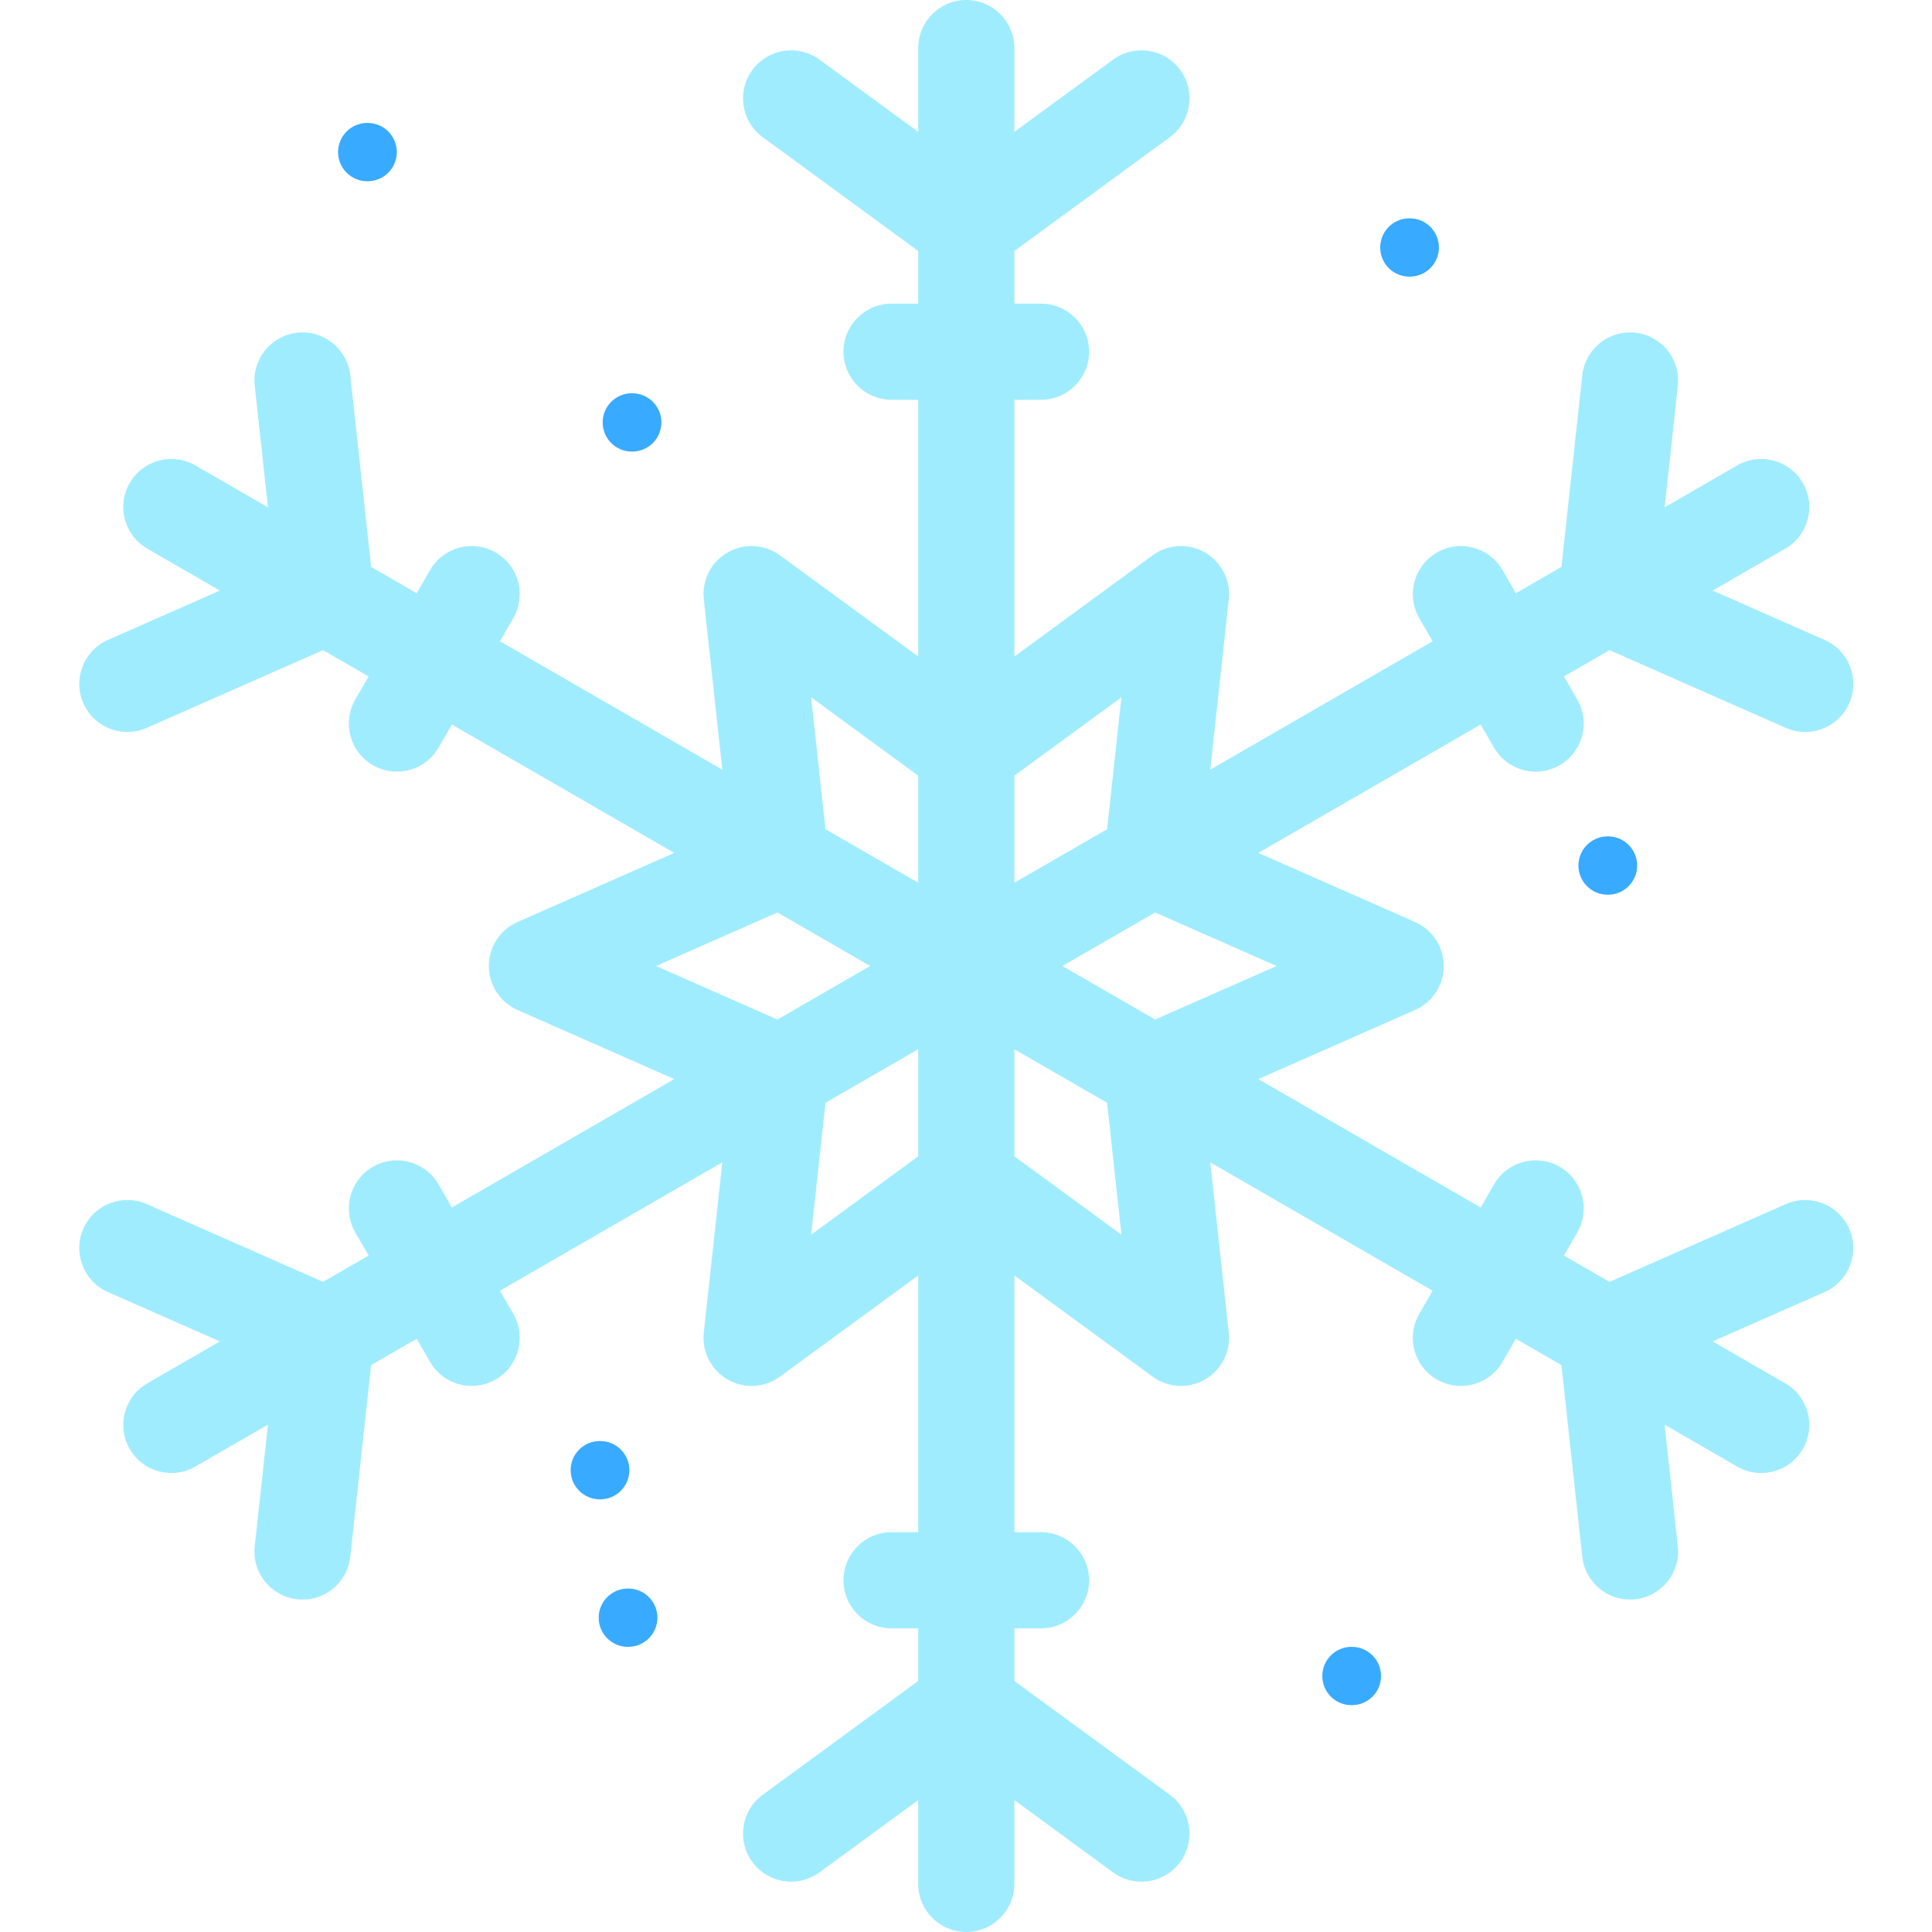
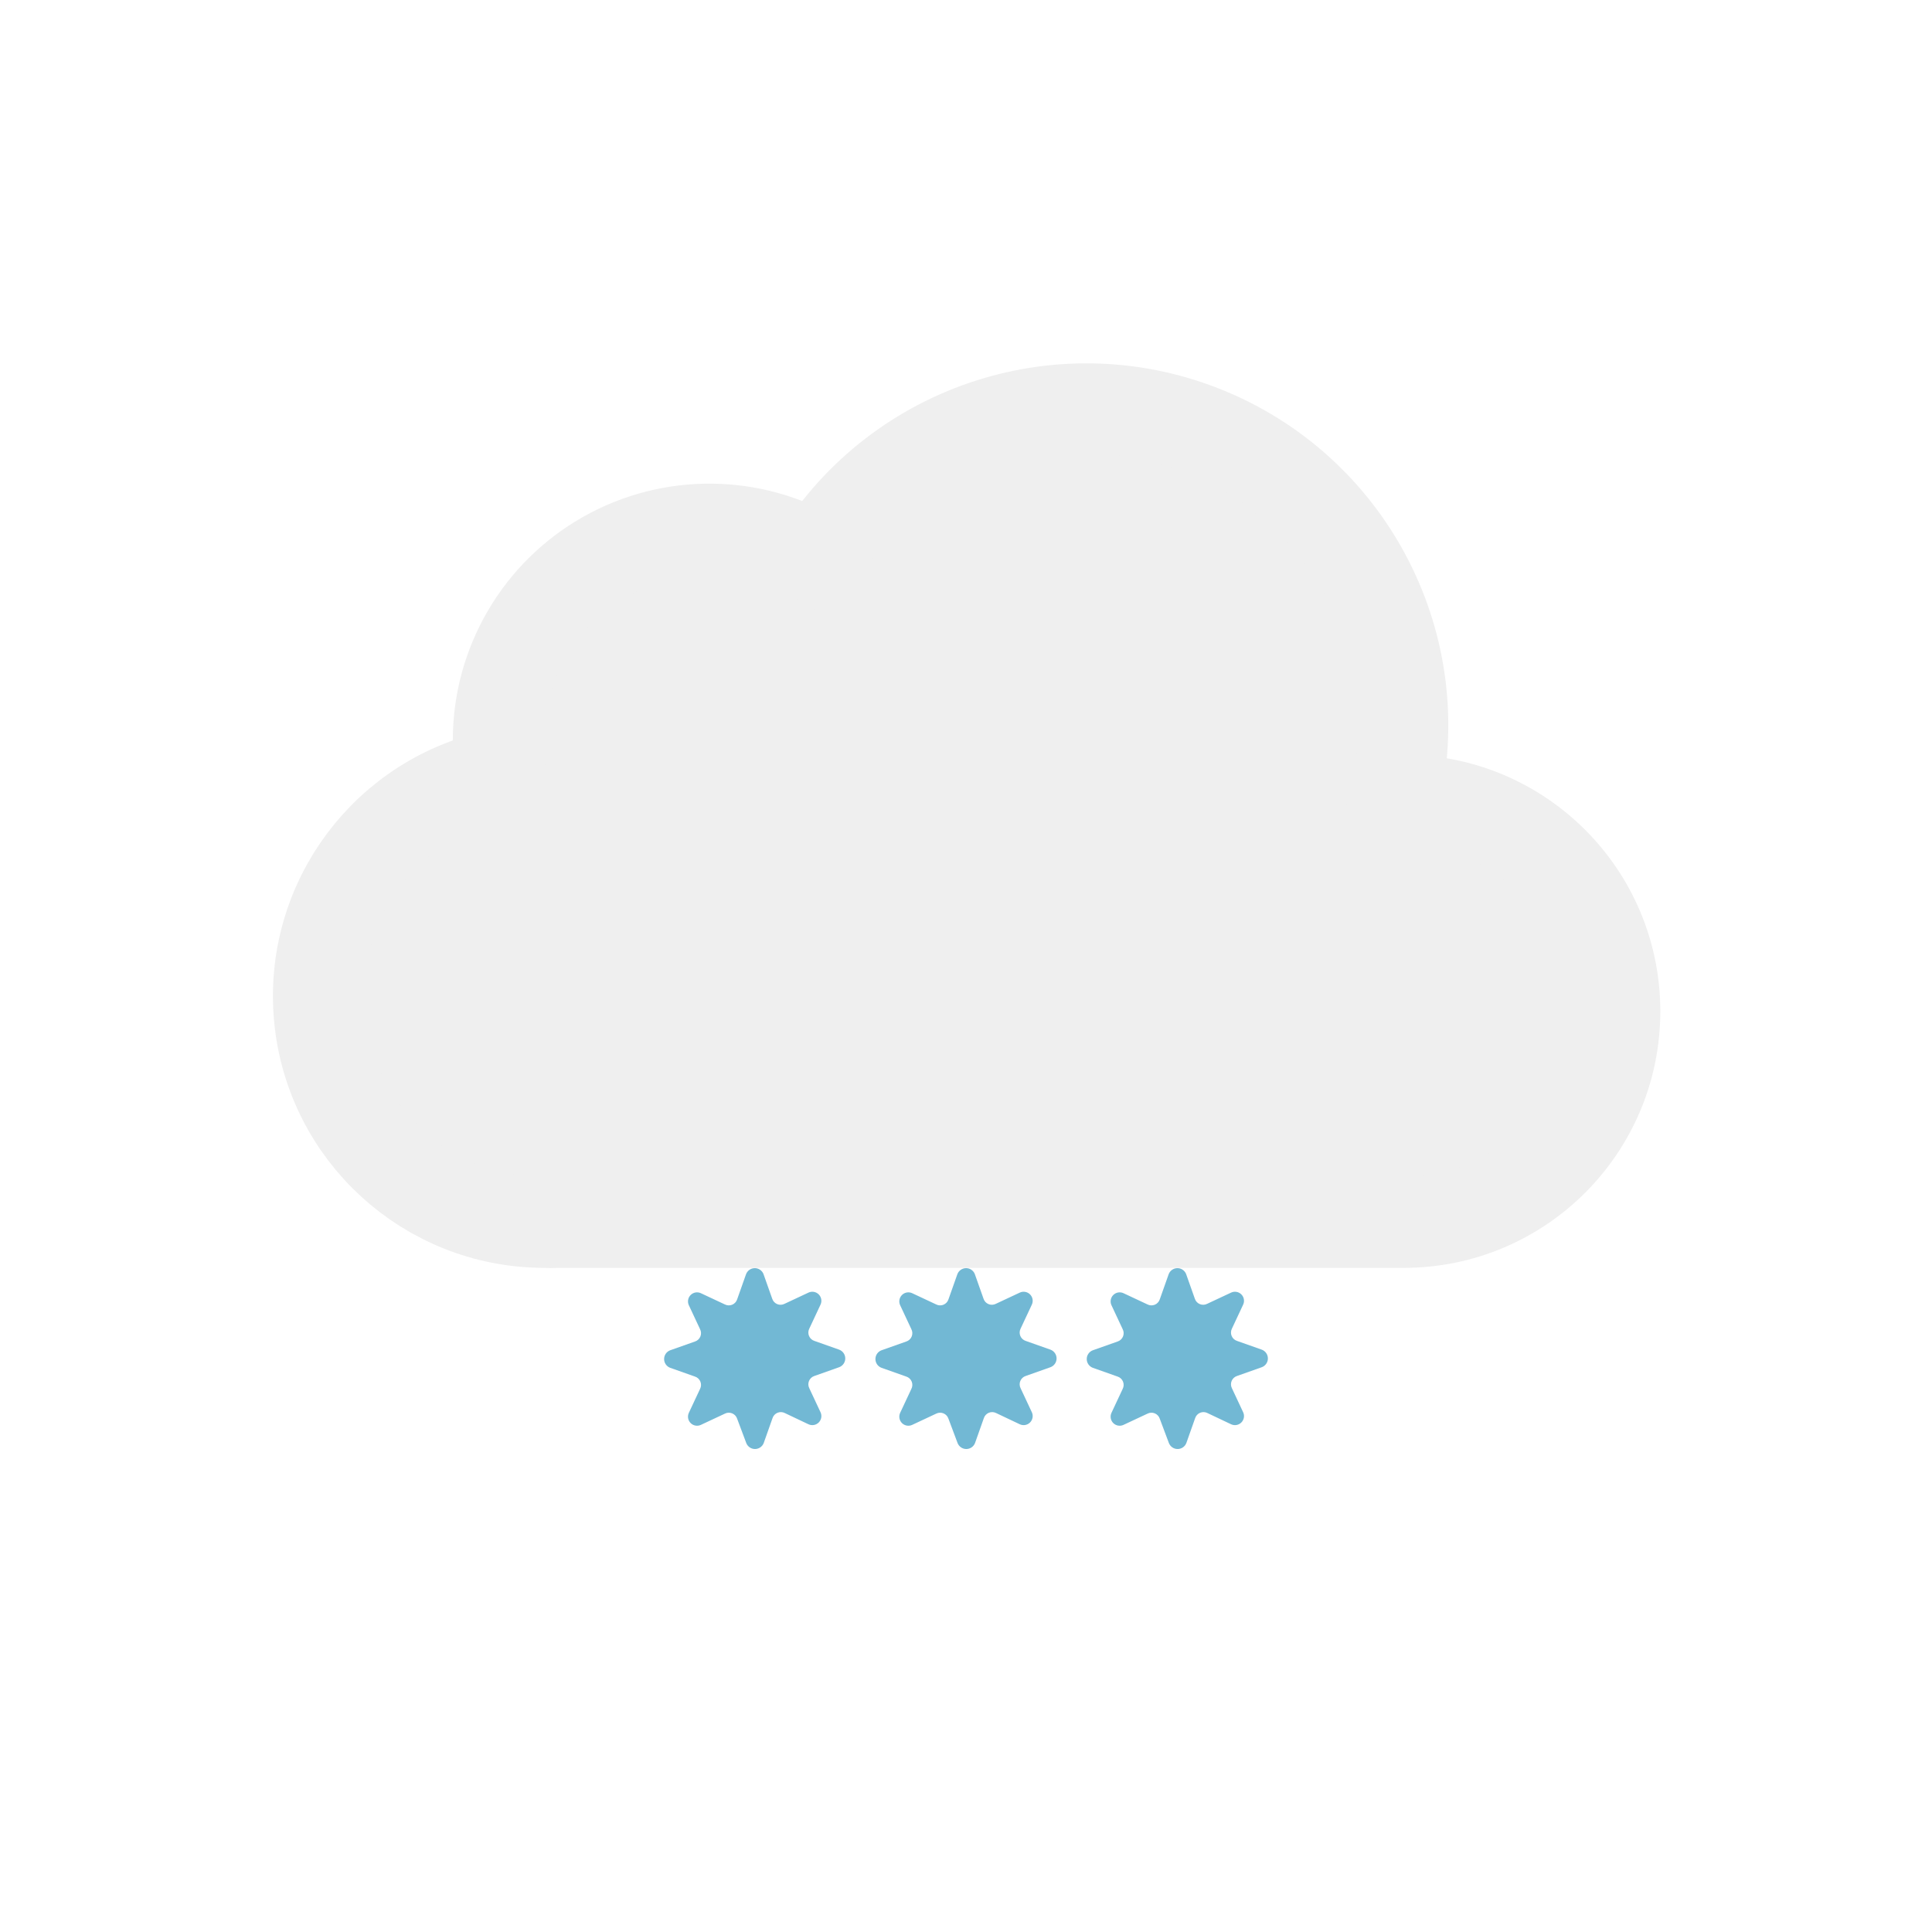
- <svg xmlns="http://www.w3.org/2000/svg" height="512pt" viewBox="-21 0 512 512.001" width="512pt">
-   <path d="m452.266 319.102-46.727 20.605-12.078-6.973 3.535-6.121c3.516-6.094 1.43-13.883-4.664-17.402-6.098-3.516-13.887-1.43-17.402 4.664l-3.535 6.121-58.922-34.02 41.539-18.316c4.621-2.039 7.602-6.609 7.602-11.656 0-5.051-2.98-9.621-7.602-11.66l-41.539-18.316 58.922-34.02 3.535 6.121c2.359 4.086 6.641 6.371 11.047 6.371 2.16 0 4.352-.551 6.355-1.707 6.094-3.52 8.18-11.309 4.664-17.402l-3.535-6.121 12.078-6.973 46.727 20.605c1.672.738 3.418 1.086 5.133 1.086 4.895 0 9.562-2.836 11.664-7.602 2.84-6.438-.078-13.957-6.516-16.797l-29.664-13.082 19.23-11.102c6.098-3.52 8.184-11.309 4.664-17.402-3.516-6.094-11.309-8.184-17.402-4.664l-19.23 11.105 3.504-32.23c.758-6.996-4.293-13.281-11.289-14.043-6.984-.766-13.281 4.293-14.043 11.289l-5.52 50.773-12.074 6.969-3.535-6.117c-3.516-6.094-11.309-8.184-17.402-4.664-6.094 3.516-8.18 11.309-4.664 17.402l3.535 6.121-58.926 34.02 4.91-45.137c.543-5.016-1.926-9.883-6.297-12.406-4.371-2.527-9.82-2.23-13.895.75l-36.633 26.816v-68.039h7.07c7.035 0 12.738-5.703 12.738-12.738 0-7.039-5.703-12.742-12.738-12.742h-7.07v-13.945l41.211-30.168c5.676-4.156 6.91-12.125 2.754-17.805-4.156-5.68-12.125-6.91-17.805-2.754l-26.16 19.152v-22.211c0-7.035-5.707-12.738-12.742-12.738-7.035 0-12.738 5.703-12.738 12.738v22.211l-26.16-19.148c-5.676-4.16-13.648-2.926-17.805 2.754-4.156 5.676-2.922 13.645 2.754 17.801l41.211 30.168v13.945h-7.07c-7.035 0-12.738 5.703-12.738 12.738 0 7.035 5.703 12.742 12.738 12.742h7.07v68.039l-36.637-26.816c-4.07-2.984-9.523-3.277-13.895-.754-4.371 2.523-6.84 7.391-6.293 12.41l4.91 45.137-58.93-34.023 3.535-6.121c3.52-6.094 1.434-13.883-4.664-17.402-6.094-3.516-13.883-1.43-17.398 4.664l-3.535 6.121-12.074-6.973-5.523-50.77c-.762-6.996-7.055-12.059-14.043-11.289-6.992.762-12.047 7.047-11.285 14.043l3.504 32.227-19.234-11.105c-6.094-3.516-13.883-1.43-17.398 4.664-3.52 6.094-1.434 13.887 4.66 17.402l19.234 11.105-29.664 13.078c-6.438 2.84-9.355 10.359-6.52 16.797 2.105 4.766 6.77 7.602 11.664 7.602 1.719 0 3.461-.348 5.133-1.086l46.73-20.602 12.078 6.973-3.535 6.117c-3.52 6.094-1.43 13.887 4.664 17.402 2.004 1.16 4.195 1.711 6.355 1.711 4.402 0 8.688-2.285 11.047-6.371l3.531-6.121 58.926 34.02-41.539 18.316c-4.621 2.035-7.602 6.609-7.602 11.656s2.98 9.621 7.602 11.656l41.539 18.316-58.926 34.02-3.531-6.121c-3.52-6.09-11.309-8.18-17.402-4.66-6.094 3.516-8.184 11.309-4.664 17.402l3.535 6.117-12.078 6.973-46.73-20.602c-6.438-2.84-13.957.078-16.797 6.516-2.836 6.438.082 13.957 6.52 16.797l29.66 13.078-19.23 11.105c-6.094 3.516-8.18 11.309-4.664 17.402 2.359 4.086 6.641 6.371 11.047 6.371 2.16 0 4.352-.551 6.355-1.711l19.234-11.102-3.508 32.23c-.758 6.992 4.293 13.281 11.289 14.039.469.055.934.078 1.395.078 6.414 0 11.938-4.836 12.648-11.363l5.52-50.773 12.078-6.973 3.531 6.121c2.359 4.09 6.641 6.371 11.047 6.371 2.16 0 4.352-.551 6.355-1.707 6.094-3.52 8.184-11.309 4.664-17.402l-3.535-6.121 58.926-34.02-4.906 45.133c-.547 5.02 1.922 9.887 6.293 12.41 1.977 1.145 4.176 1.707 6.371 1.707 2.648 0 5.293-.824 7.523-2.461l36.637-26.816v68.043h-7.07c-7.035 0-12.738 5.703-12.738 12.738 0 7.035 5.703 12.738 12.738 12.738h7.07v13.945l-41.211 30.168c-5.676 4.156-6.91 12.125-2.754 17.805 4.156 5.68 12.129 6.91 17.805 2.754l26.16-19.148v22.207c0 7.035 5.703 12.738 12.738 12.738 7.035 0 12.742-5.703 12.742-12.738v-22.207l26.156 19.148c2.27 1.66 4.906 2.461 7.516 2.461 3.926 0 7.793-1.809 10.289-5.215 4.156-5.68 2.922-13.648-2.754-17.805l-41.207-30.168v-13.945h7.066c7.035 0 12.742-5.703 12.742-12.738 0-7.035-5.707-12.738-12.742-12.738h-7.066v-68.043l36.629 26.816c4.074 2.98 9.523 3.277 13.898.754 4.371-2.523 6.84-7.391 6.293-12.41l-4.906-45.133 58.922 34.02-3.531 6.121c-3.52 6.094-1.434 13.883 4.66 17.402 2.008 1.156 4.199 1.707 6.359 1.707 4.402 0 8.684-2.285 11.043-6.371l3.535-6.121 12.078 6.973 5.52 50.77c.707 6.527 6.23 11.367 12.648 11.367.461 0 .926-.027 1.395-.078 6.992-.762 12.047-7.047 11.285-14.043l-3.504-32.227 19.234 11.102c2.008 1.16 4.195 1.711 6.355 1.711 4.402 0 8.688-2.285 11.047-6.371 3.516-6.094 1.43-13.887-4.664-17.402l-19.234-11.105 29.664-13.078c6.438-2.84 9.355-10.359 6.52-16.797-2.84-6.438-10.363-9.355-16.797-6.516zm-134.973-63.102-32.168 14.184-24.57-14.184 24.57-14.184zm-41.105-71.203-3.801 34.953-24.57 14.184v-28.367zm-82.223 0 28.371 20.77v28.367l-24.57-14.184zm-41.109 71.203 32.172-14.184 24.57 14.184-24.57 14.184zm41.109 71.203 3.801-34.953 24.57-14.184v28.367zm82.223 0-28.371-20.77v-28.367l24.57 14.184zm0 0" fill="#a0ecff" />
-   <g fill="#38aaff">
-     <path d="m138.062 397.34h-.105c-4.27 0-7.727-3.461-7.727-7.727 0-4.27 3.461-7.727 7.727-7.727h.105c4.27 0 7.727 3.457 7.727 7.727 0 4.266-3.457 7.727-7.727 7.727zm0 0" />
-     <path d="m145.492 436.434h-.105c-4.27 0-7.727-3.457-7.727-7.723 0-4.27 3.461-7.727 7.727-7.727h.105c4.27 0 7.727 3.457 7.727 7.727 0 4.266-3.457 7.723-7.727 7.723zm0 0" />
-     <path d="m352.605 73.312c-.023 0-.051 0-.074 0h-.105c-4.27-.039-7.695-3.531-7.656-7.797.039-4.242 3.492-7.656 7.723-7.656h.074.109c4.266.043 7.691 3.535 7.652 7.801-.039 4.242-3.488 7.652-7.723 7.652zm0 0" />
-     <path d="m405.141 237.105h-.109c-4.266 0-7.727-3.461-7.727-7.727 0-4.27 3.461-7.727 7.727-7.727h.109c4.266 0 7.723 3.457 7.723 7.727 0 4.266-3.457 7.727-7.723 7.727zm0 0" />
-     <path d="m337.258 451.887h-.105c-4.27 0-7.727-3.457-7.727-7.727 0-4.266 3.457-7.727 7.727-7.727h.105c4.27 0 7.727 3.461 7.727 7.727 0 4.27-3.457 7.727-7.727 7.727zm0 0" />
-     <path d="m146.547 119.672h-.109c-4.266 0-7.723-3.461-7.723-7.727 0-4.27 3.457-7.727 7.723-7.727h.109c4.266 0 7.727 3.457 7.727 7.727 0 4.266-3.461 7.727-7.727 7.727zm0 0" />
-     <path d="m76.426 48.031h-.105c-4.27 0-7.727-3.457-7.727-7.723 0-4.27 3.461-7.727 7.727-7.727h.105c4.27 0 7.727 3.457 7.727 7.727 0 4.266-3.457 7.723-7.727 7.723zm0 0" />
+ <svg xmlns="http://www.w3.org/2000/svg" viewBox="0 5 64 64">
+   <defs>
+     <clipPath id="a">
+       <polygon points="21.17 46.81 18 64 42 64 44.75 46.81 21.17 46.81" fill="none" />
+     </clipPath>
+   </defs>
+   <g clip-path="url(#a)">
+     <g>
+       <g>
+         <g>
+           <path d="M32.29,47.2l.29.82a.29.29,0,0,0,.41.17l.79-.37a.3.3,0,0,1,.4.4l-.37.79a.29.29,0,0,0,.17.41l.82.29a.31.31,0,0,1,0,.58l-.82.29a.29.29,0,0,0-.17.41l.37.79a.3.3,0,0,1-.4.4L33,51.81a.29.29,0,0,0-.41.17l-.29.82a.31.31,0,0,1-.58,0L31.42,52a.29.29,0,0,0-.41-.17l-.79.37a.3.3,0,0,1-.4-.4l.37-.79a.29.29,0,0,0-.17-.41l-.82-.29a.31.31,0,0,1,0-.58l.82-.29a.29.29,0,0,0,.17-.41l-.37-.79a.3.3,0,0,1,.4-.4l.79.37a.29.29,0,0,0,.41-.17l.29-.82A.31.31,0,0,1,32.29,47.2Z" fill="#72b8d4" />
+           <animateTransform attributeName="transform" type="rotate" values="0 32 50; 180 32 50; 360 32 50" dur="9s" repeatCount="indefinite" />
+         </g>
+         <animateTransform attributeName="transform" type="translate" values="-3 0; 3 0" dur="3s" repeatCount="indefinite" />
+       </g>
+       <animateTransform attributeName="transform" type="translate" values="2 -6; -2 12" dur="3s" repeatCount="indefinite" />
+       <animate attributeName="opacity" values="1;1;1;0" dur="3s" repeatCount="indefinite" />
+     </g>
+     <g>
+       <g>
+         <g>
+           <path d="M39.29,47.2l.29.82a.29.29,0,0,0,.41.17l.79-.37a.3.3,0,0,1,.4.4l-.37.79a.29.29,0,0,0,.17.41l.82.29a.31.31,0,0,1,0,.58l-.82.29a.29.29,0,0,0-.17.41l.37.79a.3.3,0,0,1-.4.4L40,51.81a.29.29,0,0,0-.41.17l-.29.82a.31.31,0,0,1-.58,0L38.42,52a.29.29,0,0,0-.41-.17l-.79.37a.3.3,0,0,1-.4-.4l.37-.79a.29.29,0,0,0-.17-.41l-.82-.29a.31.31,0,0,1,0-.58l.82-.29a.29.29,0,0,0,.17-.41l-.37-.79a.3.3,0,0,1,.4-.4l.79.37a.29.29,0,0,0,.41-.17l.29-.82A.31.31,0,0,1,39.29,47.2Z" fill="#72b8d4" />
+           <animateTransform attributeName="transform" type="rotate" values="0 39 50; 180 39 50; 360 39 50" dur="6s" repeatCount="indefinite" />
+         </g>
+         <animateTransform attributeName="transform" type="translate" values="0 0; 3 0" begin="-1s" dur="3s" repeatCount="indefinite" />
+       </g>
+       <animateTransform attributeName="transform" type="translate" values="2 -6; -2 12" begin="-1s" dur="3s" repeatCount="indefinite" />
+       <animate attributeName="opacity" values="1;1;1;0" begin="-1s" dur="3s" repeatCount="indefinite" />
+     </g>
+     <g>
+       <g>
+         <g>
+           <path d="M25.29,47.2l.29.82a.29.29,0,0,0,.41.17l.79-.37a.3.3,0,0,1,.4.4l-.37.79a.29.29,0,0,0,.17.41l.82.29a.31.31,0,0,1,0,.58l-.82.29a.29.29,0,0,0-.17.41l.37.79a.3.3,0,0,1-.4.4L26,51.81a.29.29,0,0,0-.41.17l-.29.82a.31.31,0,0,1-.58,0L24.42,52a.29.29,0,0,0-.41-.17l-.79.37a.3.3,0,0,1-.4-.4l.37-.79a.29.29,0,0,0-.17-.41l-.82-.29a.31.31,0,0,1,0-.58l.82-.29a.29.29,0,0,0,.17-.41l-.37-.79a.3.3,0,0,1,.4-.4l.79.37a.29.29,0,0,0,.41-.17l.29-.82A.31.31,0,0,1,25.29,47.2Z" fill="#72b8d4" />
+           <animateTransform attributeName="transform" type="rotate" values="0 25 50; 180 25 50; 360 25 50" dur="6s" repeatCount="indefinite" />
+         </g>
+         <animateTransform attributeName="transform" type="translate" values="-3 0; 2 0" begin="-1.5s" dur="3s" repeatCount="indefinite" />
+       </g>
+       <animateTransform attributeName="transform" type="translate" values="2 -6; -2 12" begin="-1.5s" dur="3s" repeatCount="indefinite" />
+       <animate attributeName="opacity" values="1;1;1;0" begin="-1.5s" dur="3s" repeatCount="indefinite" />
+     </g>
  </g>
+   <path d="M46.5,31.5l-.32,0a10.49,10.49,0,0,0-19.11-8,7,7,0,0,0-10.57,6,7.21,7.21,0,0,0,.1,1.14A7.5,7.5,0,0,0,18,45.5a4.19,4.19,0,0,0,.5,0v0h28a7,7,0,0,0,0-14Z" fill="#efefef" stroke="#efefef" stroke-miterlimit="10" stroke-width="3" />
</svg>
